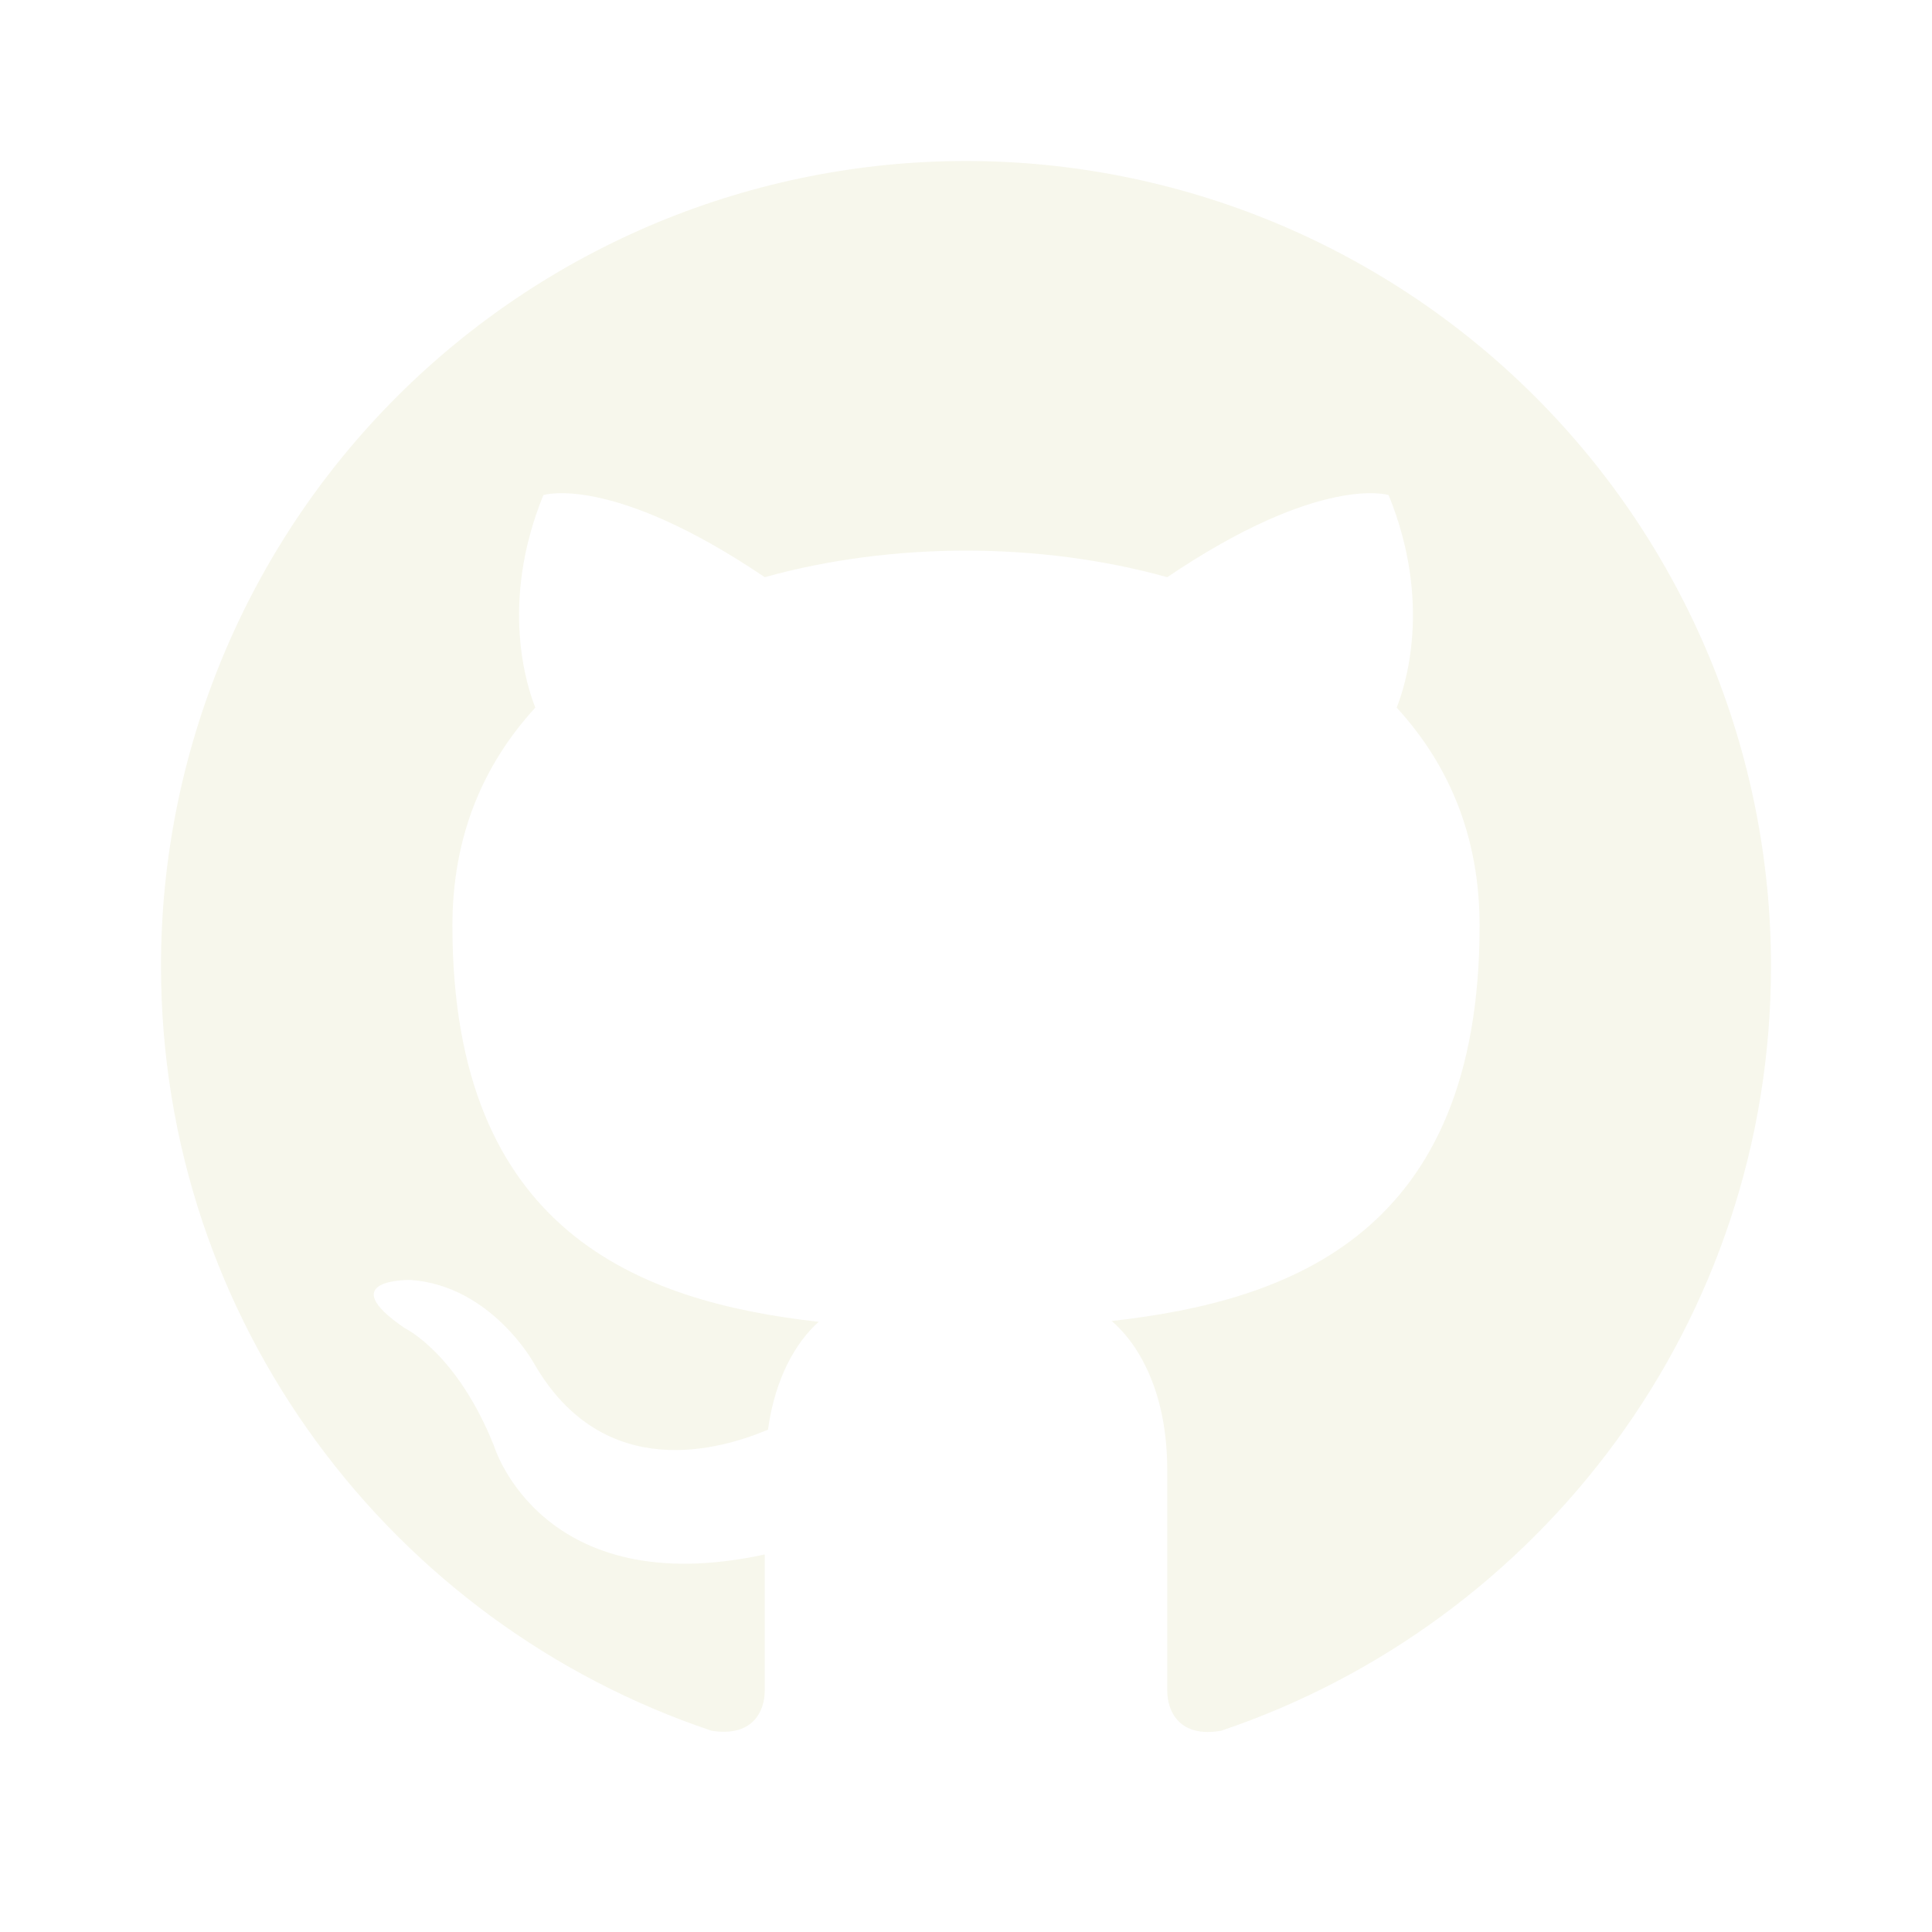
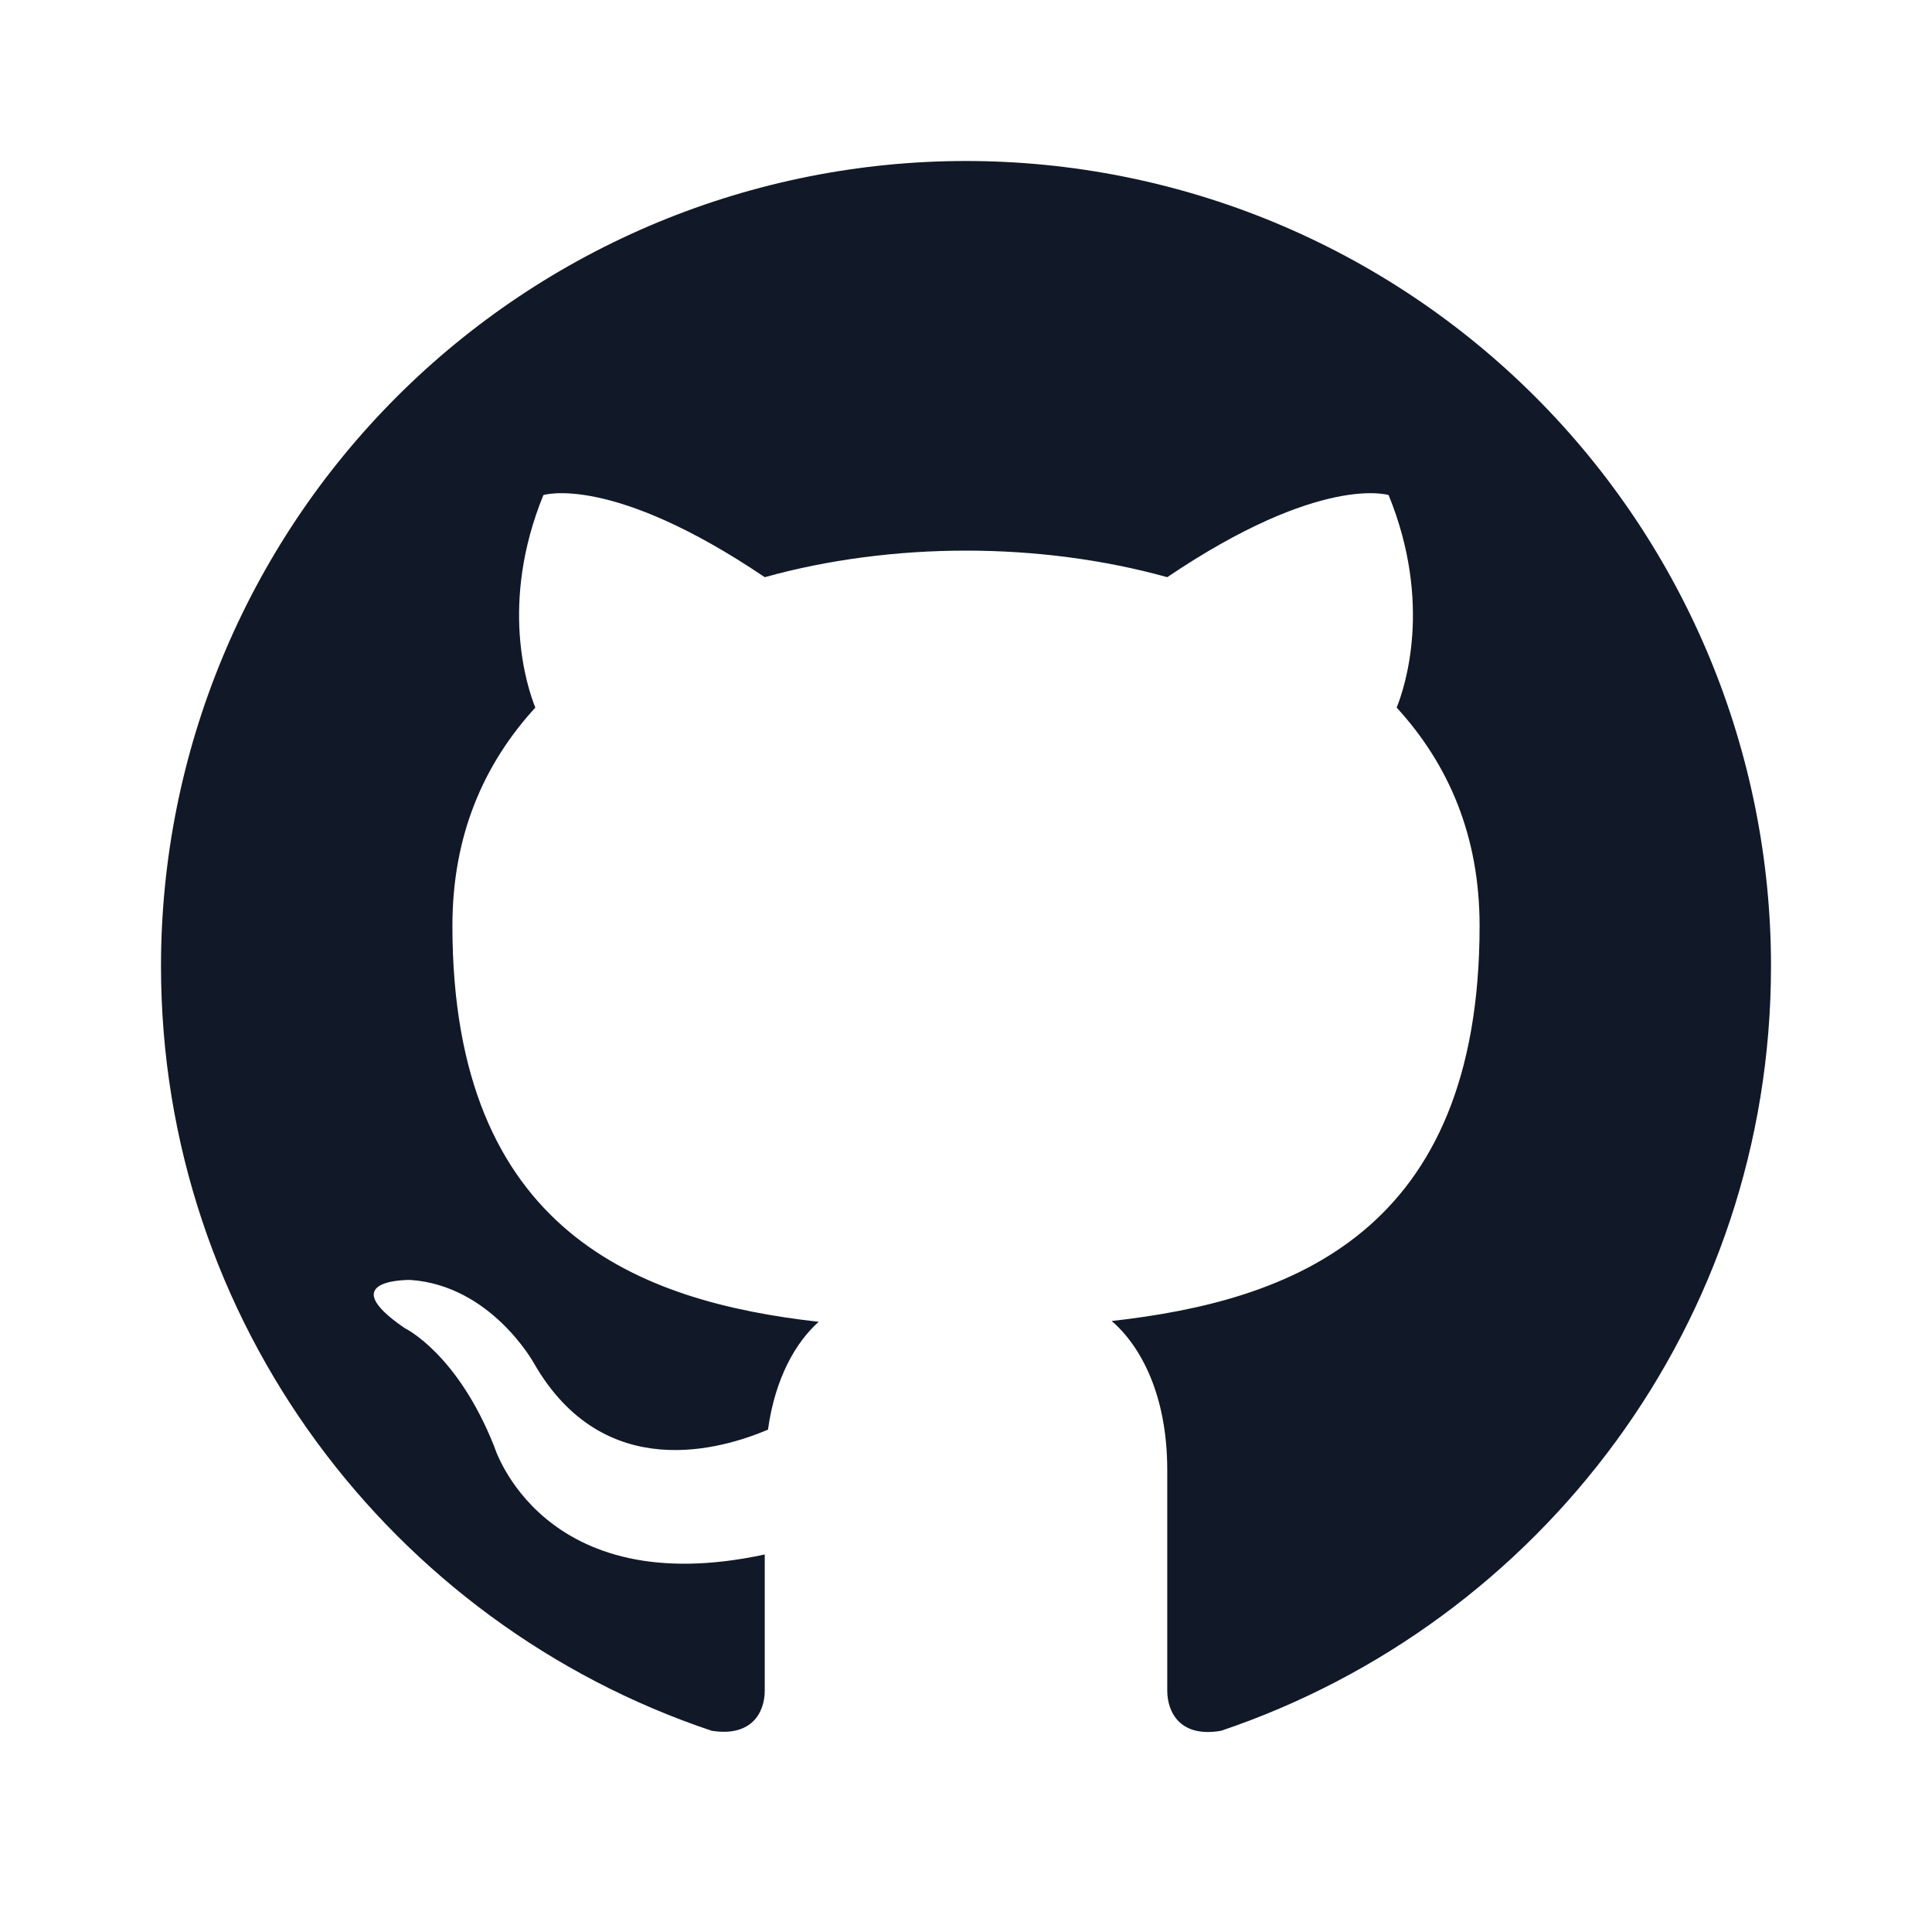
<svg xmlns="http://www.w3.org/2000/svg" width="26" height="26" viewBox="0 0 24 24" fill="none">
-   <path d="M12 2C10.687 2 9.386 2.259 8.173 2.761C6.96 3.264 5.858 4 4.929 4.929C3.054 6.804 2 9.348 2 12C2 16.42 4.87 20.17 8.84 21.5C9.34 21.58 9.5 21.27 9.5 21V19.31C6.73 19.91 6.14 17.97 6.14 17.97C5.68 16.81 5.03 16.5 5.03 16.5C4.12 15.88 5.1 15.9 5.1 15.9C6.1 15.97 6.63 16.93 6.63 16.93C7.5 18.45 8.97 18 9.54 17.76C9.63 17.11 9.89 16.67 10.17 16.42C7.95 16.17 5.62 15.31 5.62 11.5C5.62 10.39 6 9.5 6.65 8.79C6.55 8.54 6.2 7.5 6.75 6.15C6.75 6.15 7.59 5.88 9.5 7.17C10.29 6.95 11.15 6.84 12 6.84C12.85 6.84 13.71 6.95 14.5 7.17C16.41 5.88 17.25 6.15 17.25 6.15C17.8 7.5 17.45 8.54 17.35 8.79C18 9.5 18.38 10.39 18.38 11.5C18.38 15.32 16.04 16.16 13.81 16.41C14.17 16.72 14.5 17.33 14.5 18.26V21C14.5 21.27 14.66 21.59 15.17 21.5C19.14 20.16 22 16.42 22 12C22 10.687 21.741 9.386 21.239 8.173C20.736 6.96 20 5.858 19.071 4.929C18.142 4 17.04 3.264 15.827 2.761C14.614 2.259 13.313 2 12 2Z" fill="#f7f7ec" />
+   <path d="M12 2C10.687 2 9.386 2.259 8.173 2.761C6.96 3.264 5.858 4 4.929 4.929C3.054 6.804 2 9.348 2 12C2 16.42 4.87 20.17 8.84 21.5C9.34 21.58 9.5 21.27 9.5 21V19.31C6.73 19.91 6.14 17.97 6.14 17.97C5.68 16.81 5.03 16.5 5.03 16.5C4.12 15.88 5.1 15.9 5.1 15.9C6.1 15.97 6.63 16.93 6.63 16.93C7.5 18.45 8.97 18 9.54 17.76C9.63 17.11 9.89 16.67 10.17 16.42C7.95 16.17 5.62 15.31 5.62 11.5C5.62 10.39 6 9.5 6.65 8.79C6.55 8.54 6.2 7.5 6.75 6.15C6.75 6.15 7.59 5.88 9.5 7.17C10.29 6.95 11.15 6.84 12 6.84C12.85 6.84 13.71 6.95 14.5 7.17C16.41 5.88 17.25 6.15 17.25 6.15C17.8 7.5 17.45 8.54 17.35 8.79C18 9.5 18.38 10.39 18.38 11.5C18.38 15.32 16.04 16.16 13.81 16.41C14.17 16.72 14.5 17.33 14.5 18.26V21C14.5 21.27 14.66 21.59 15.17 21.5C19.14 20.16 22 16.42 22 12C22 10.687 21.741 9.386 21.239 8.173C20.736 6.96 20 5.858 19.071 4.929C18.142 4 17.04 3.264 15.827 2.761C14.614 2.259 13.313 2 12 2Z" fill="#111827" />
</svg>
